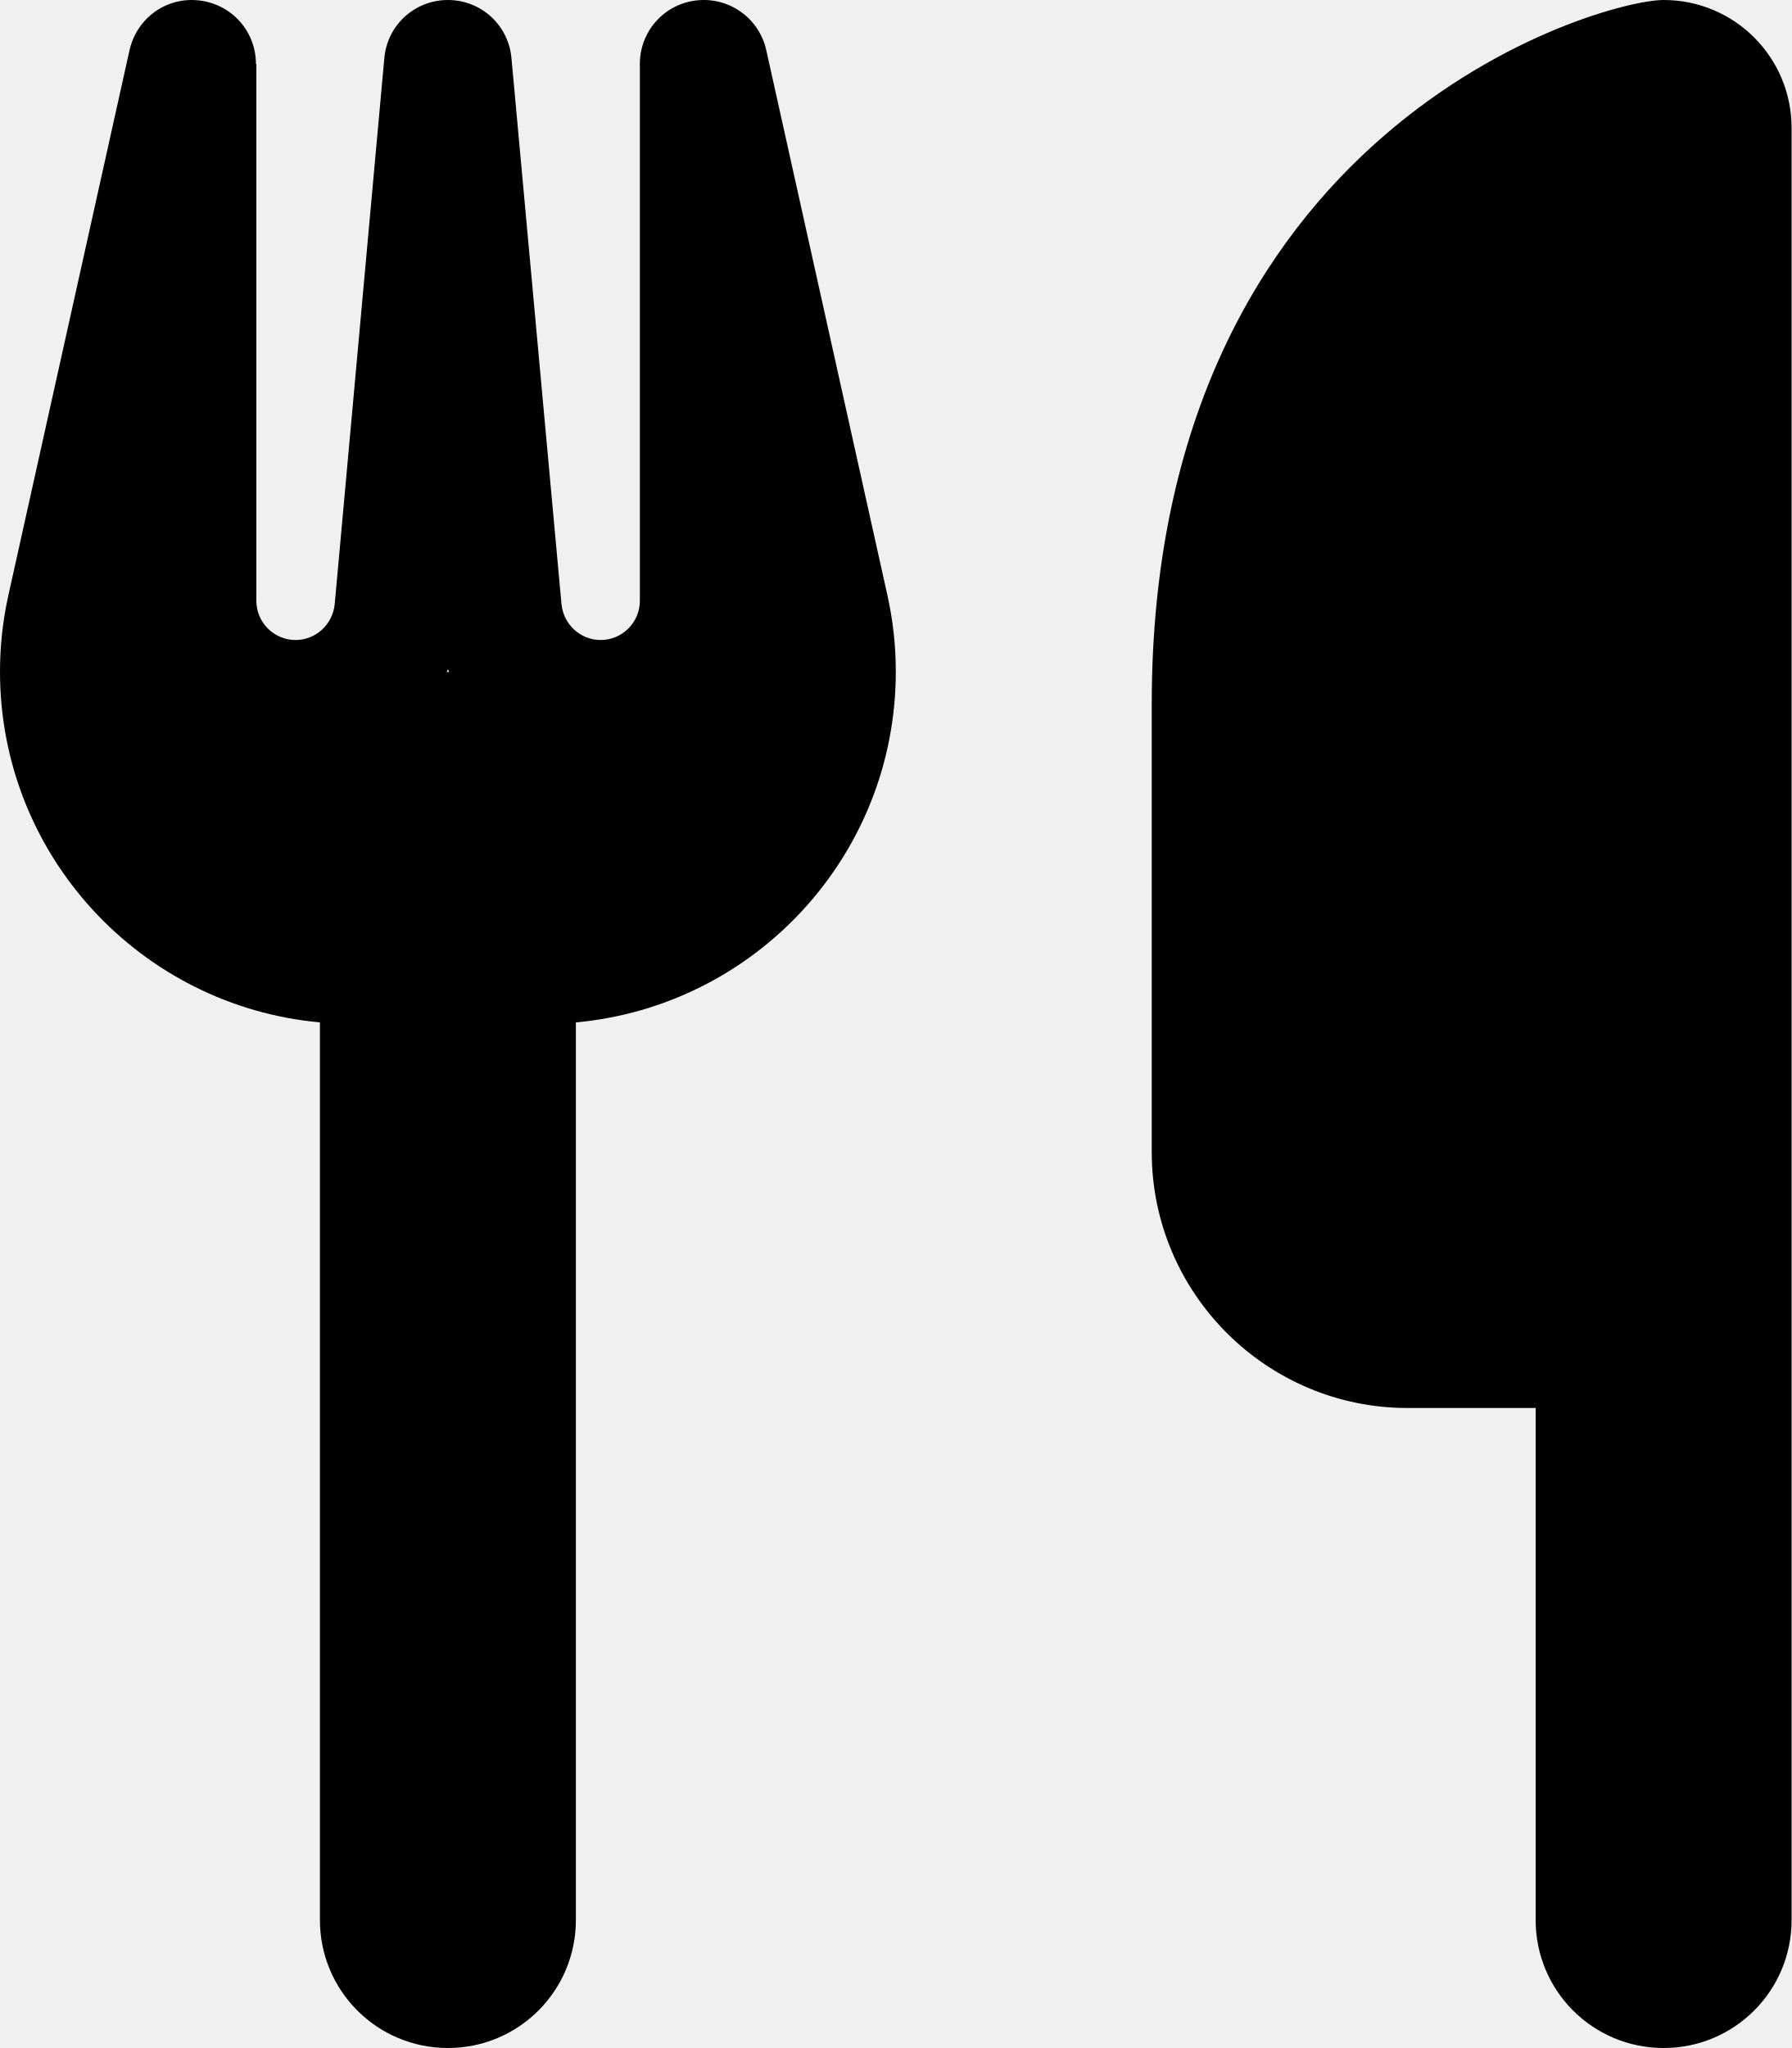
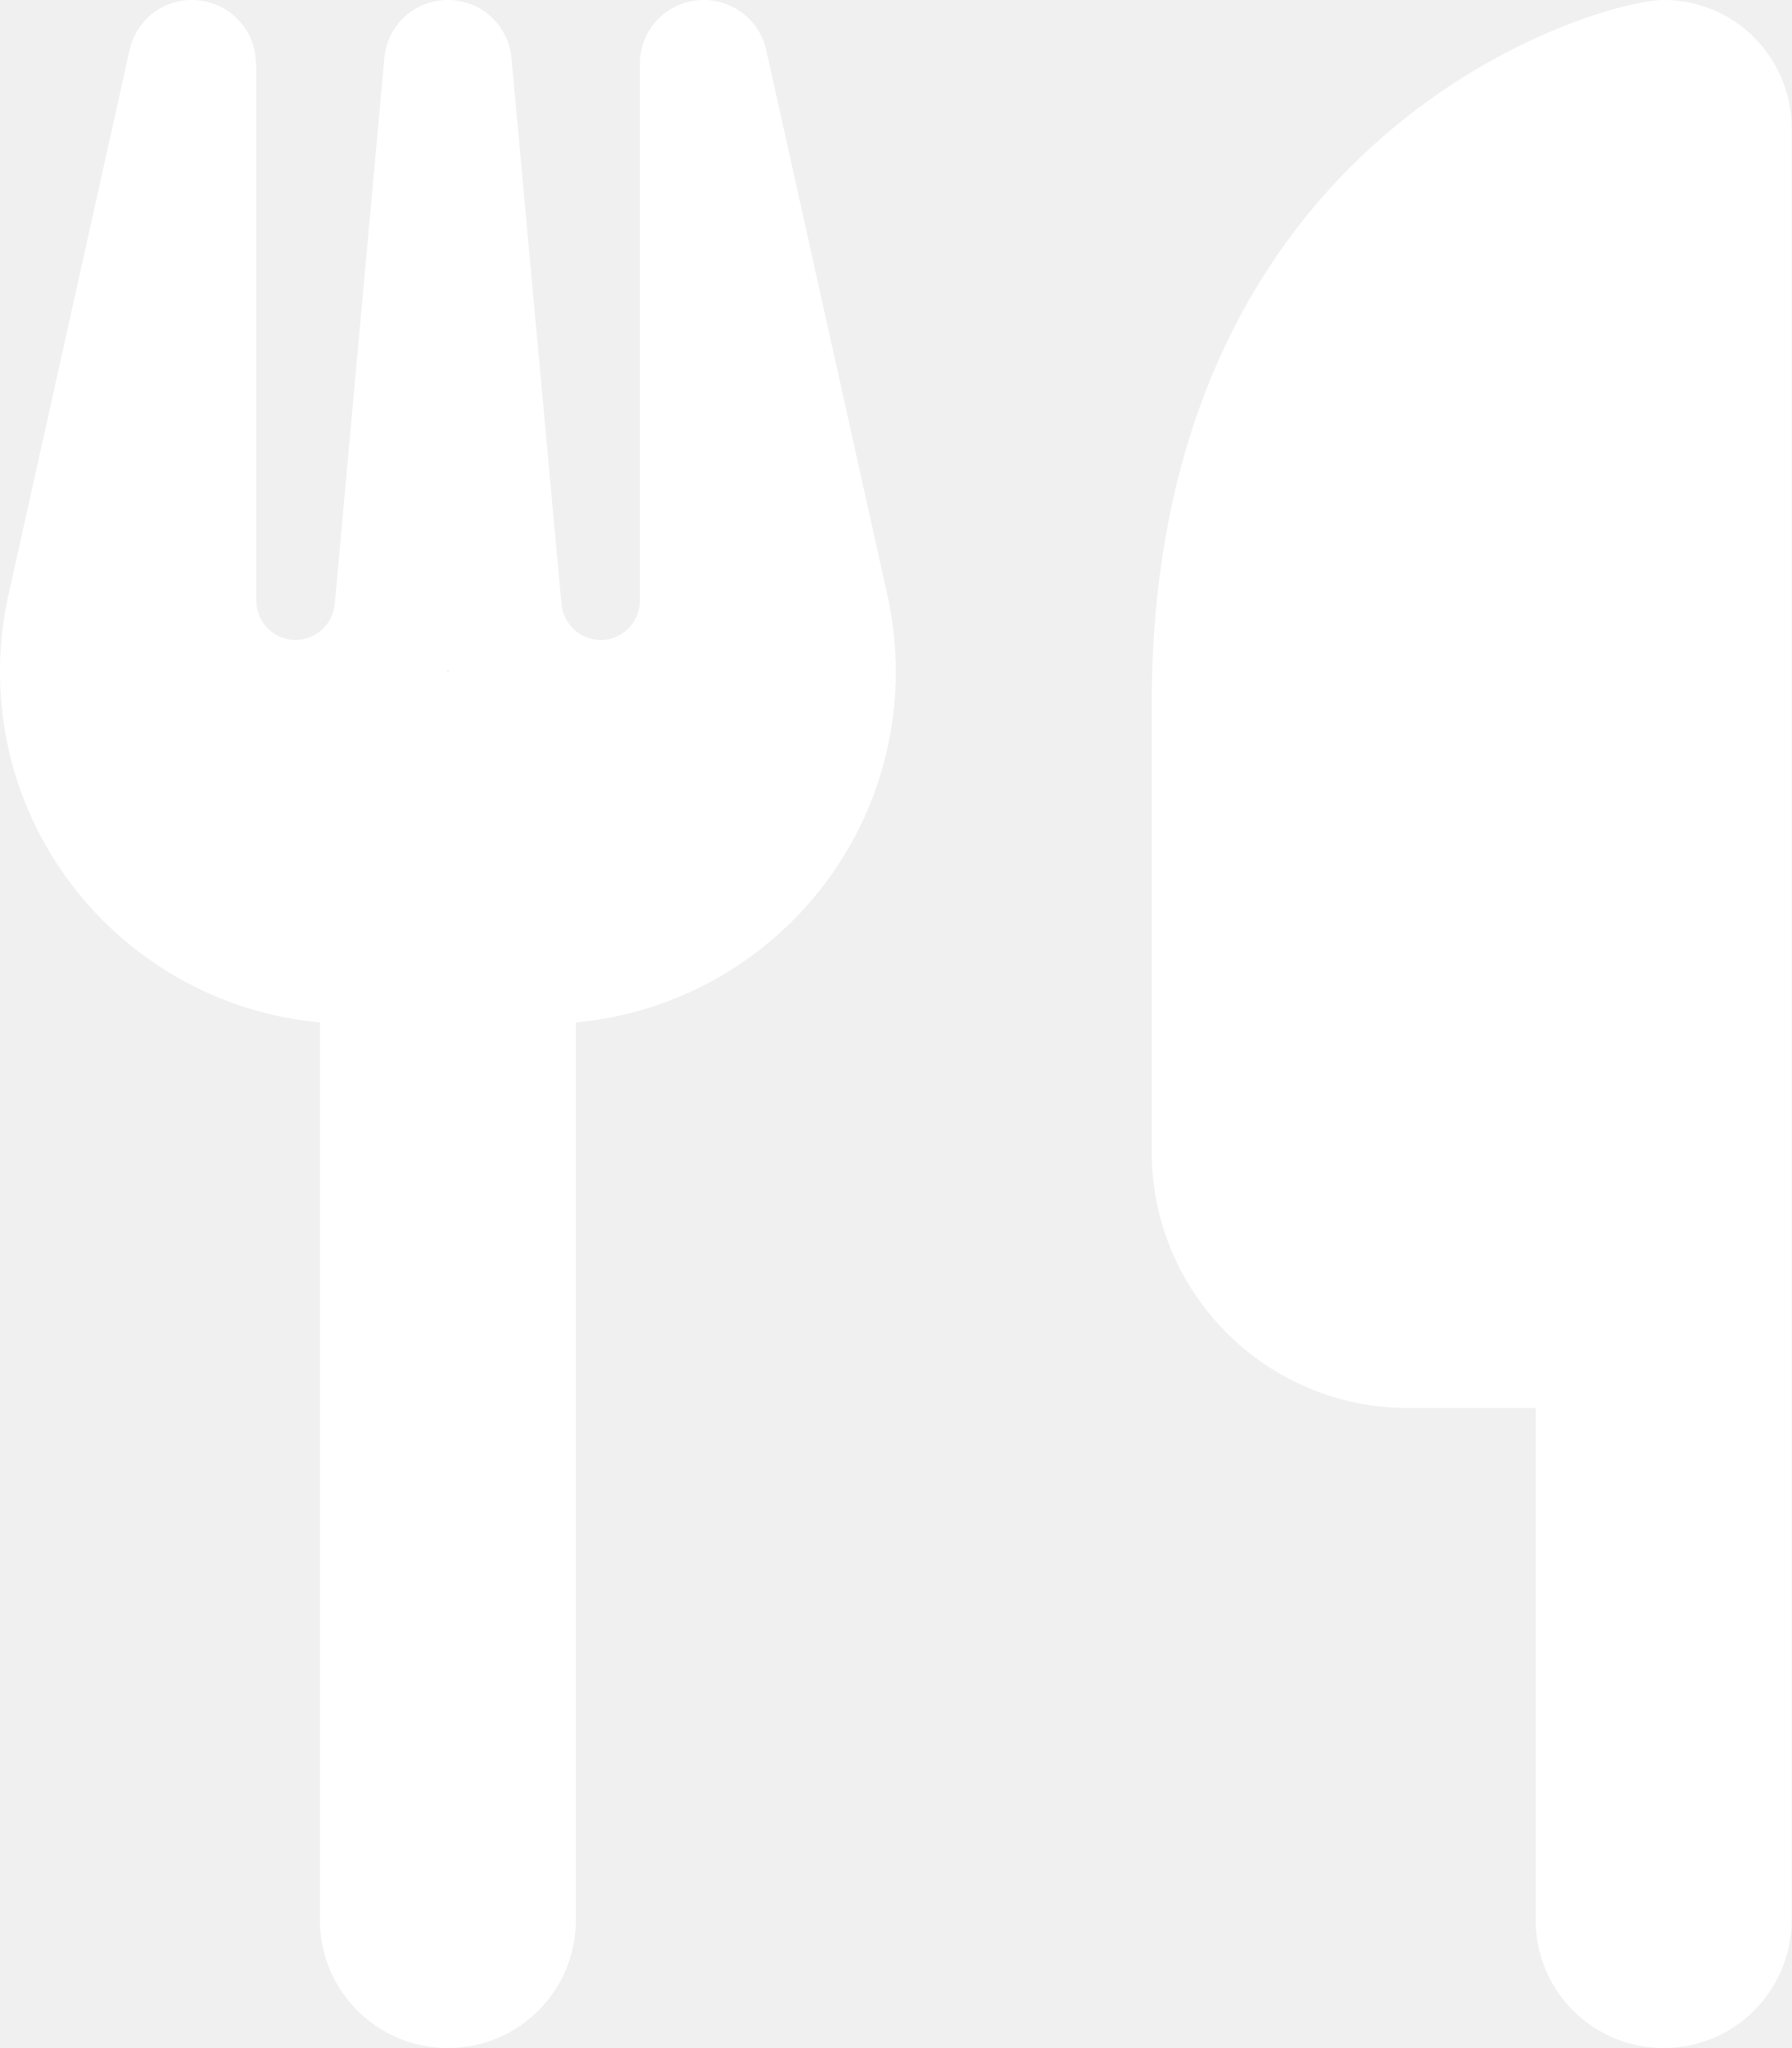
- <svg xmlns="http://www.w3.org/2000/svg" viewBox="0 0 448 512">
+ <svg xmlns="http://www.w3.org/2000/svg" viewBox="0 0 448 512" fill="#ffffff ">
  <path d="M416 0C400 0 288 32 288 176V288c0 35.3 28.7 64 64 64h32V480c0 17.7 14.3 32 32 32s32-14.3 32-32V352 240 32c0-17.7-14.3-32-32-32zM64 16C64 7.8 57.9 1 49.7 .1S34.2 4.6 32.4 12.5L2.1 148.8C.7 155.1 0 161.5 0 167.9c0 45.9 35.1 83.6 80 87.7V480c0 17.7 14.3 32 32 32s32-14.3 32-32V255.6c44.9-4.1 80-41.8 80-87.7c0-6.4-.7-12.8-2.1-19.1L191.6 12.5c-1.8-8-9.3-13.3-17.4-12.4S160 7.8 160 16V150.2c0 5.4-4.4 9.8-9.8 9.8c-5.1 0-9.3-3.9-9.8-9L127.9 14.6C127.2 6.3 120.3 0 112 0s-15.2 6.3-15.9 14.6L83.7 151c-.5 5.1-4.7 9-9.8 9c-5.4 0-9.8-4.4-9.8-9.8V16zm48.3 152l-.3 0-.3 0 .3-.7 .3 .7z" />
</svg>
